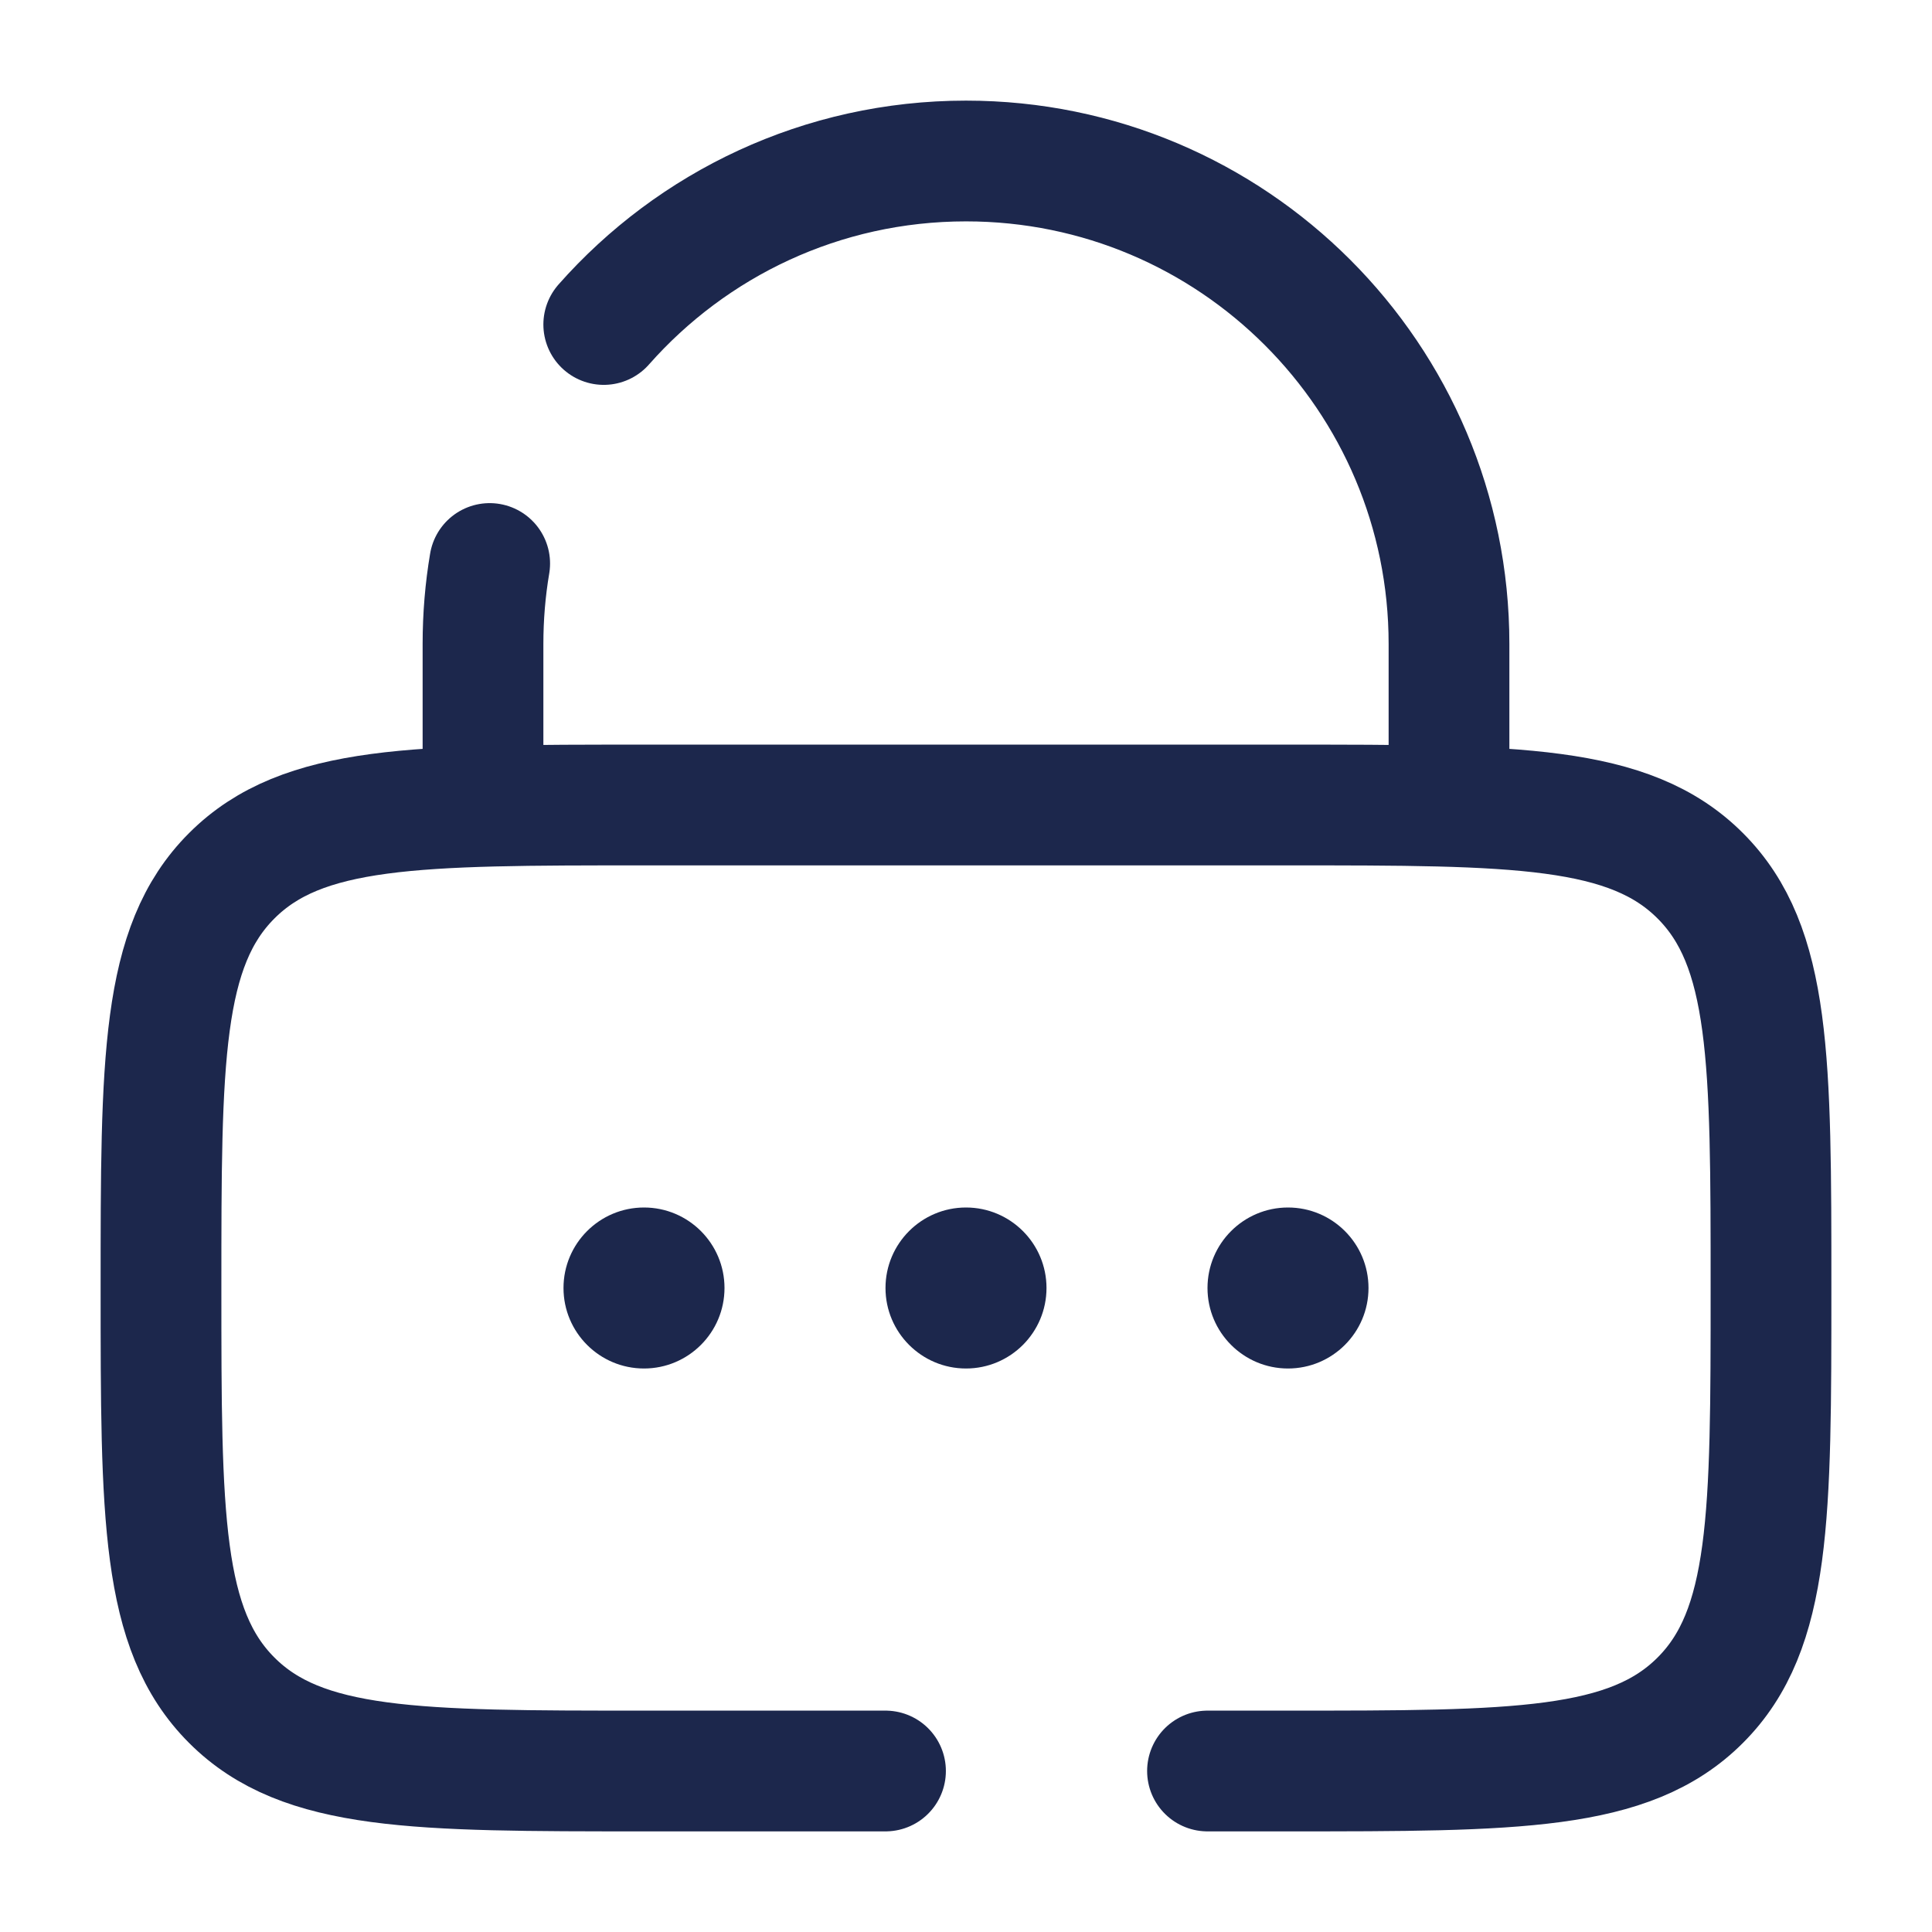
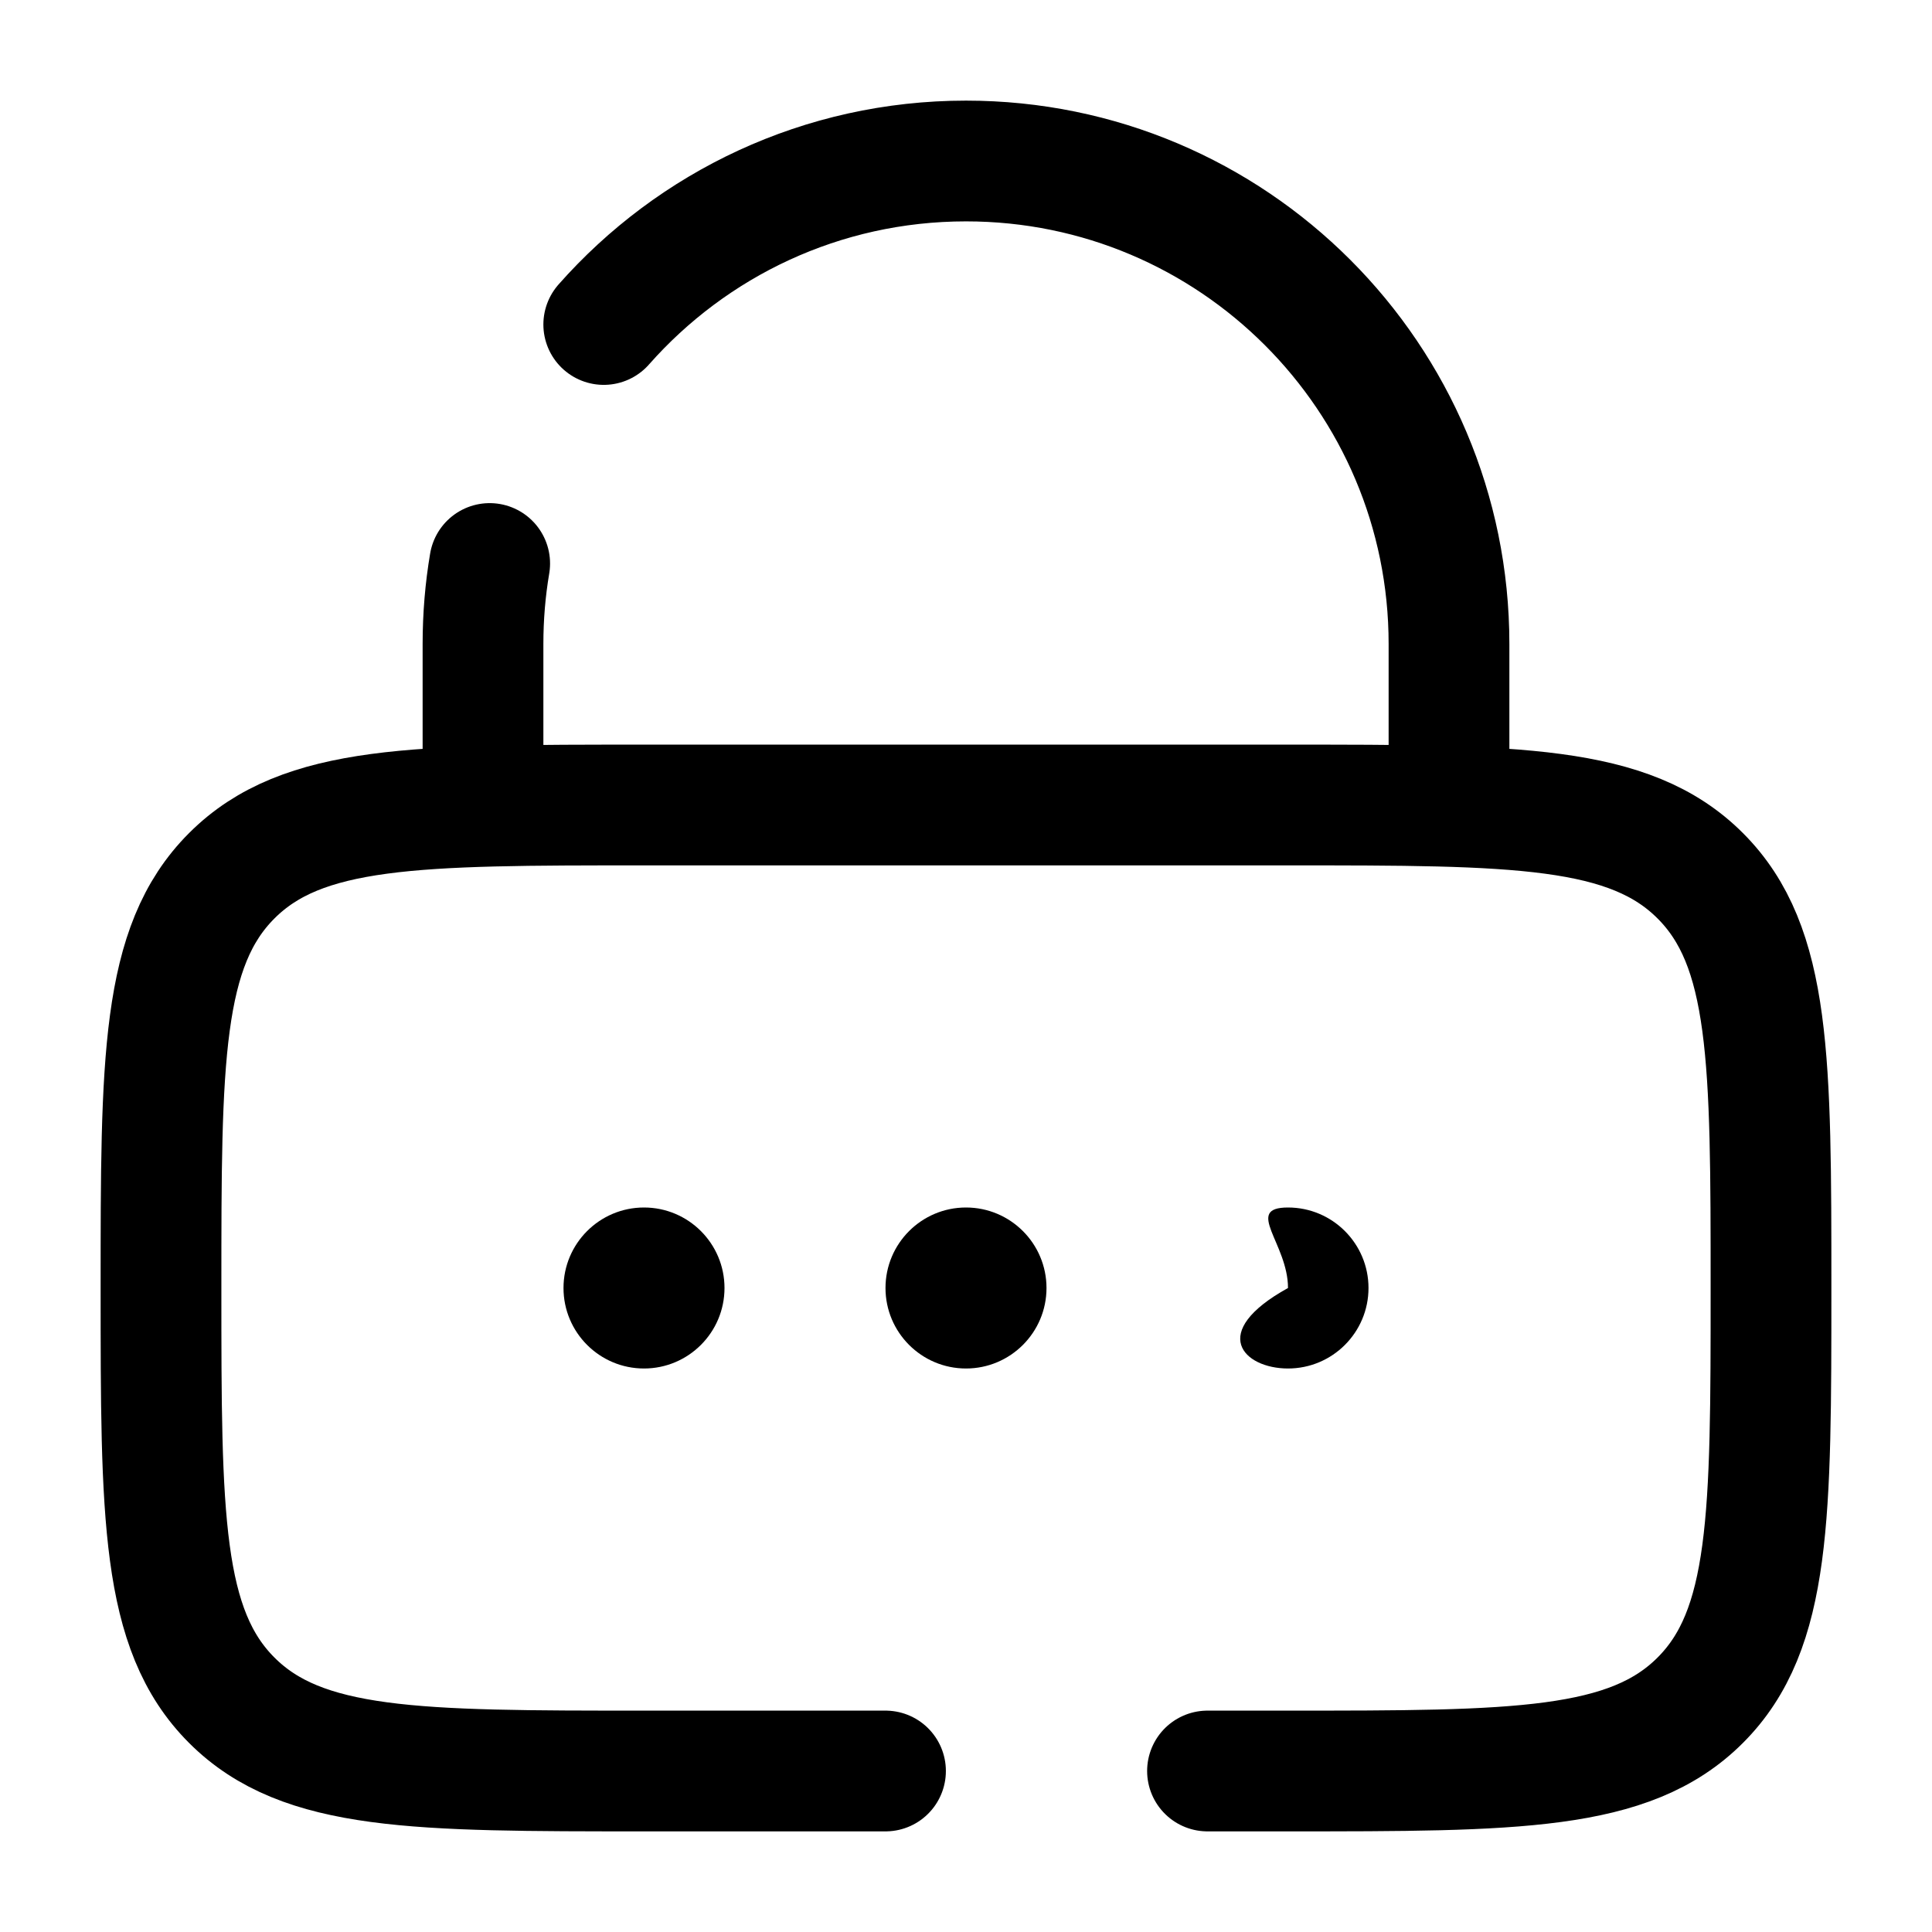
<svg xmlns="http://www.w3.org/2000/svg" width="800px" height="800px" viewBox="0 0 24 24" fill="none">
-   <path d="M9 16C9 16.552 8.552 17 8 17C7.448 17 7 16.552 7 16C7 15.448 7.448 15 8 15C8.552 15 9 15.448 9 16Z" fill="#1C274C" />
-   <path d="M13 16C13 16.552 12.552 17 12 17C11.448 17 11 16.552 11 16C11 15.448 11.448 15 12 15C12.552 15 13 15.448 13 16Z" fill="#1C274C" />
-   <path d="M17 16C17 16.552 16.552 17 16 17C15.448 17 15 16.552 15 16C15 15.448 15.448 15 16 15C16.552 15 17 15.448 17 16Z" fill="#1C274C" />
-   <path d="M6 10V8C6 7.659 6.028 7.325 6.083 7M18 10V8C18 4.686 15.314 2 12 2C10.208 2 8.599 2.786 7.5 4.031" stroke="#1C274C" stroke-width="1.5" stroke-linecap="round" />
-   <path d="M11 22H8C5.172 22 3.757 22 2.879 21.121C2 20.243 2 18.828 2 16C2 13.172 2 11.757 2.879 10.879C3.757 10 5.172 10 8 10H16C18.828 10 20.243 10 21.121 10.879C22 11.757 22 13.172 22 16C22 18.828 22 20.243 21.121 21.121C20.243 22 18.828 22 16 22H15" stroke="#1C274C" stroke-width="1.5" stroke-linecap="round" />
+   <path d="M9 16C9 16.552 8.552 17 8 17C7.448 17 7 16.552 7 16C7 15.448 7.448 15 8 15C8.552 15 9 15.448 9 16Z" fill="currentColor" />
+   <path d="M13 16C13 16.552 12.552 17 12 17C11.448 17 11 16.552 11 16C11 15.448 11.448 15 12 15C12.552 15 13 15.448 13 16Z" fill="currentColor" />
+   <path d="M17 16C17 16.552 16.552 17 16 17C15.448 17 15 16.552 16 16C16 15.448 15.448 15 16 15C16.552 15 17 15.448 17 16Z" fill="currentColor" />
+   <path d="M6 10V8C6 7.659 6.028 7.325 6.083 7M18 10V8C18 4.686 15.314 2 12 2C10.208 2 8.599 2.786 7.5 4.031" stroke="currentColor" stroke-width="1.5" stroke-linecap="round" />
+   <path d="M11 22H8C5.172 22 3.757 22 2.879 21.121C2 20.243 2 18.828 2 16C2 13.172 2 11.757 2.879 10.879C3.757 10 5.172 10 8 10H16C18.828 10 20.243 10 21.121 10.879C22 11.757 22 13.172 22 16C22 18.828 22 20.243 21.121 21.121C20.243 22 18.828 22 16 22H15" stroke="currentColor" stroke-width="1.5" stroke-linecap="round" />
</svg>
